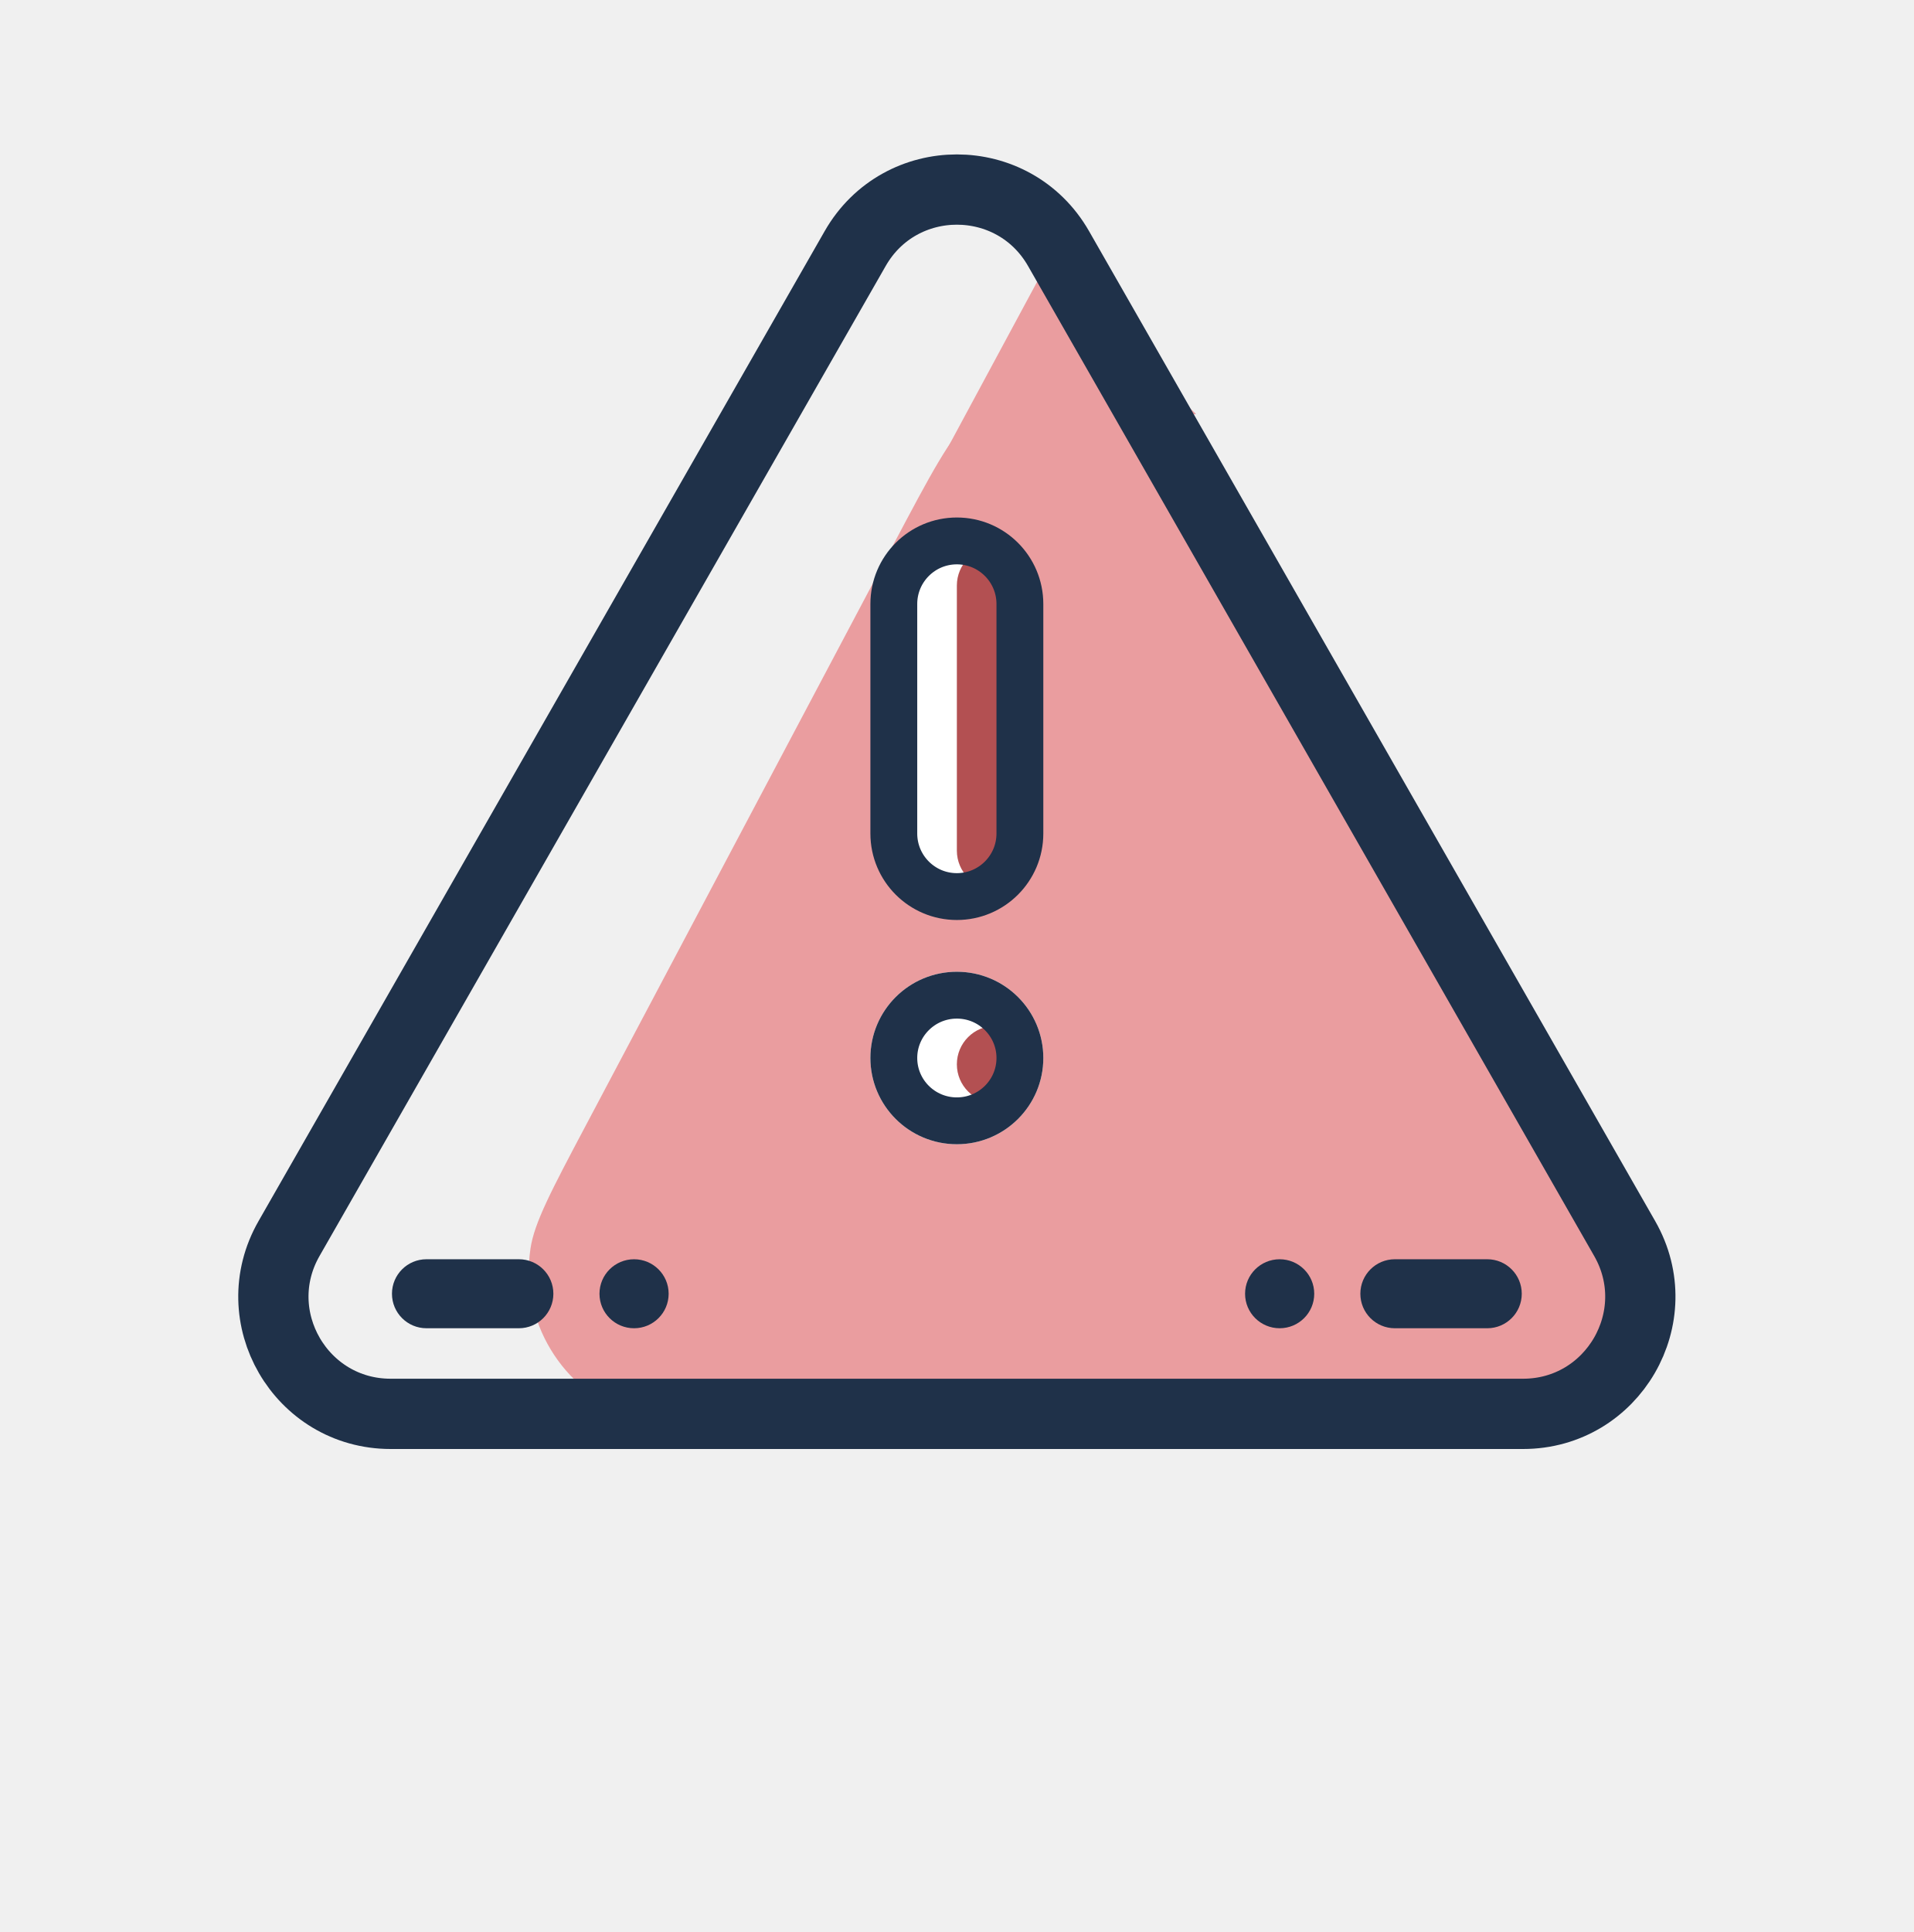
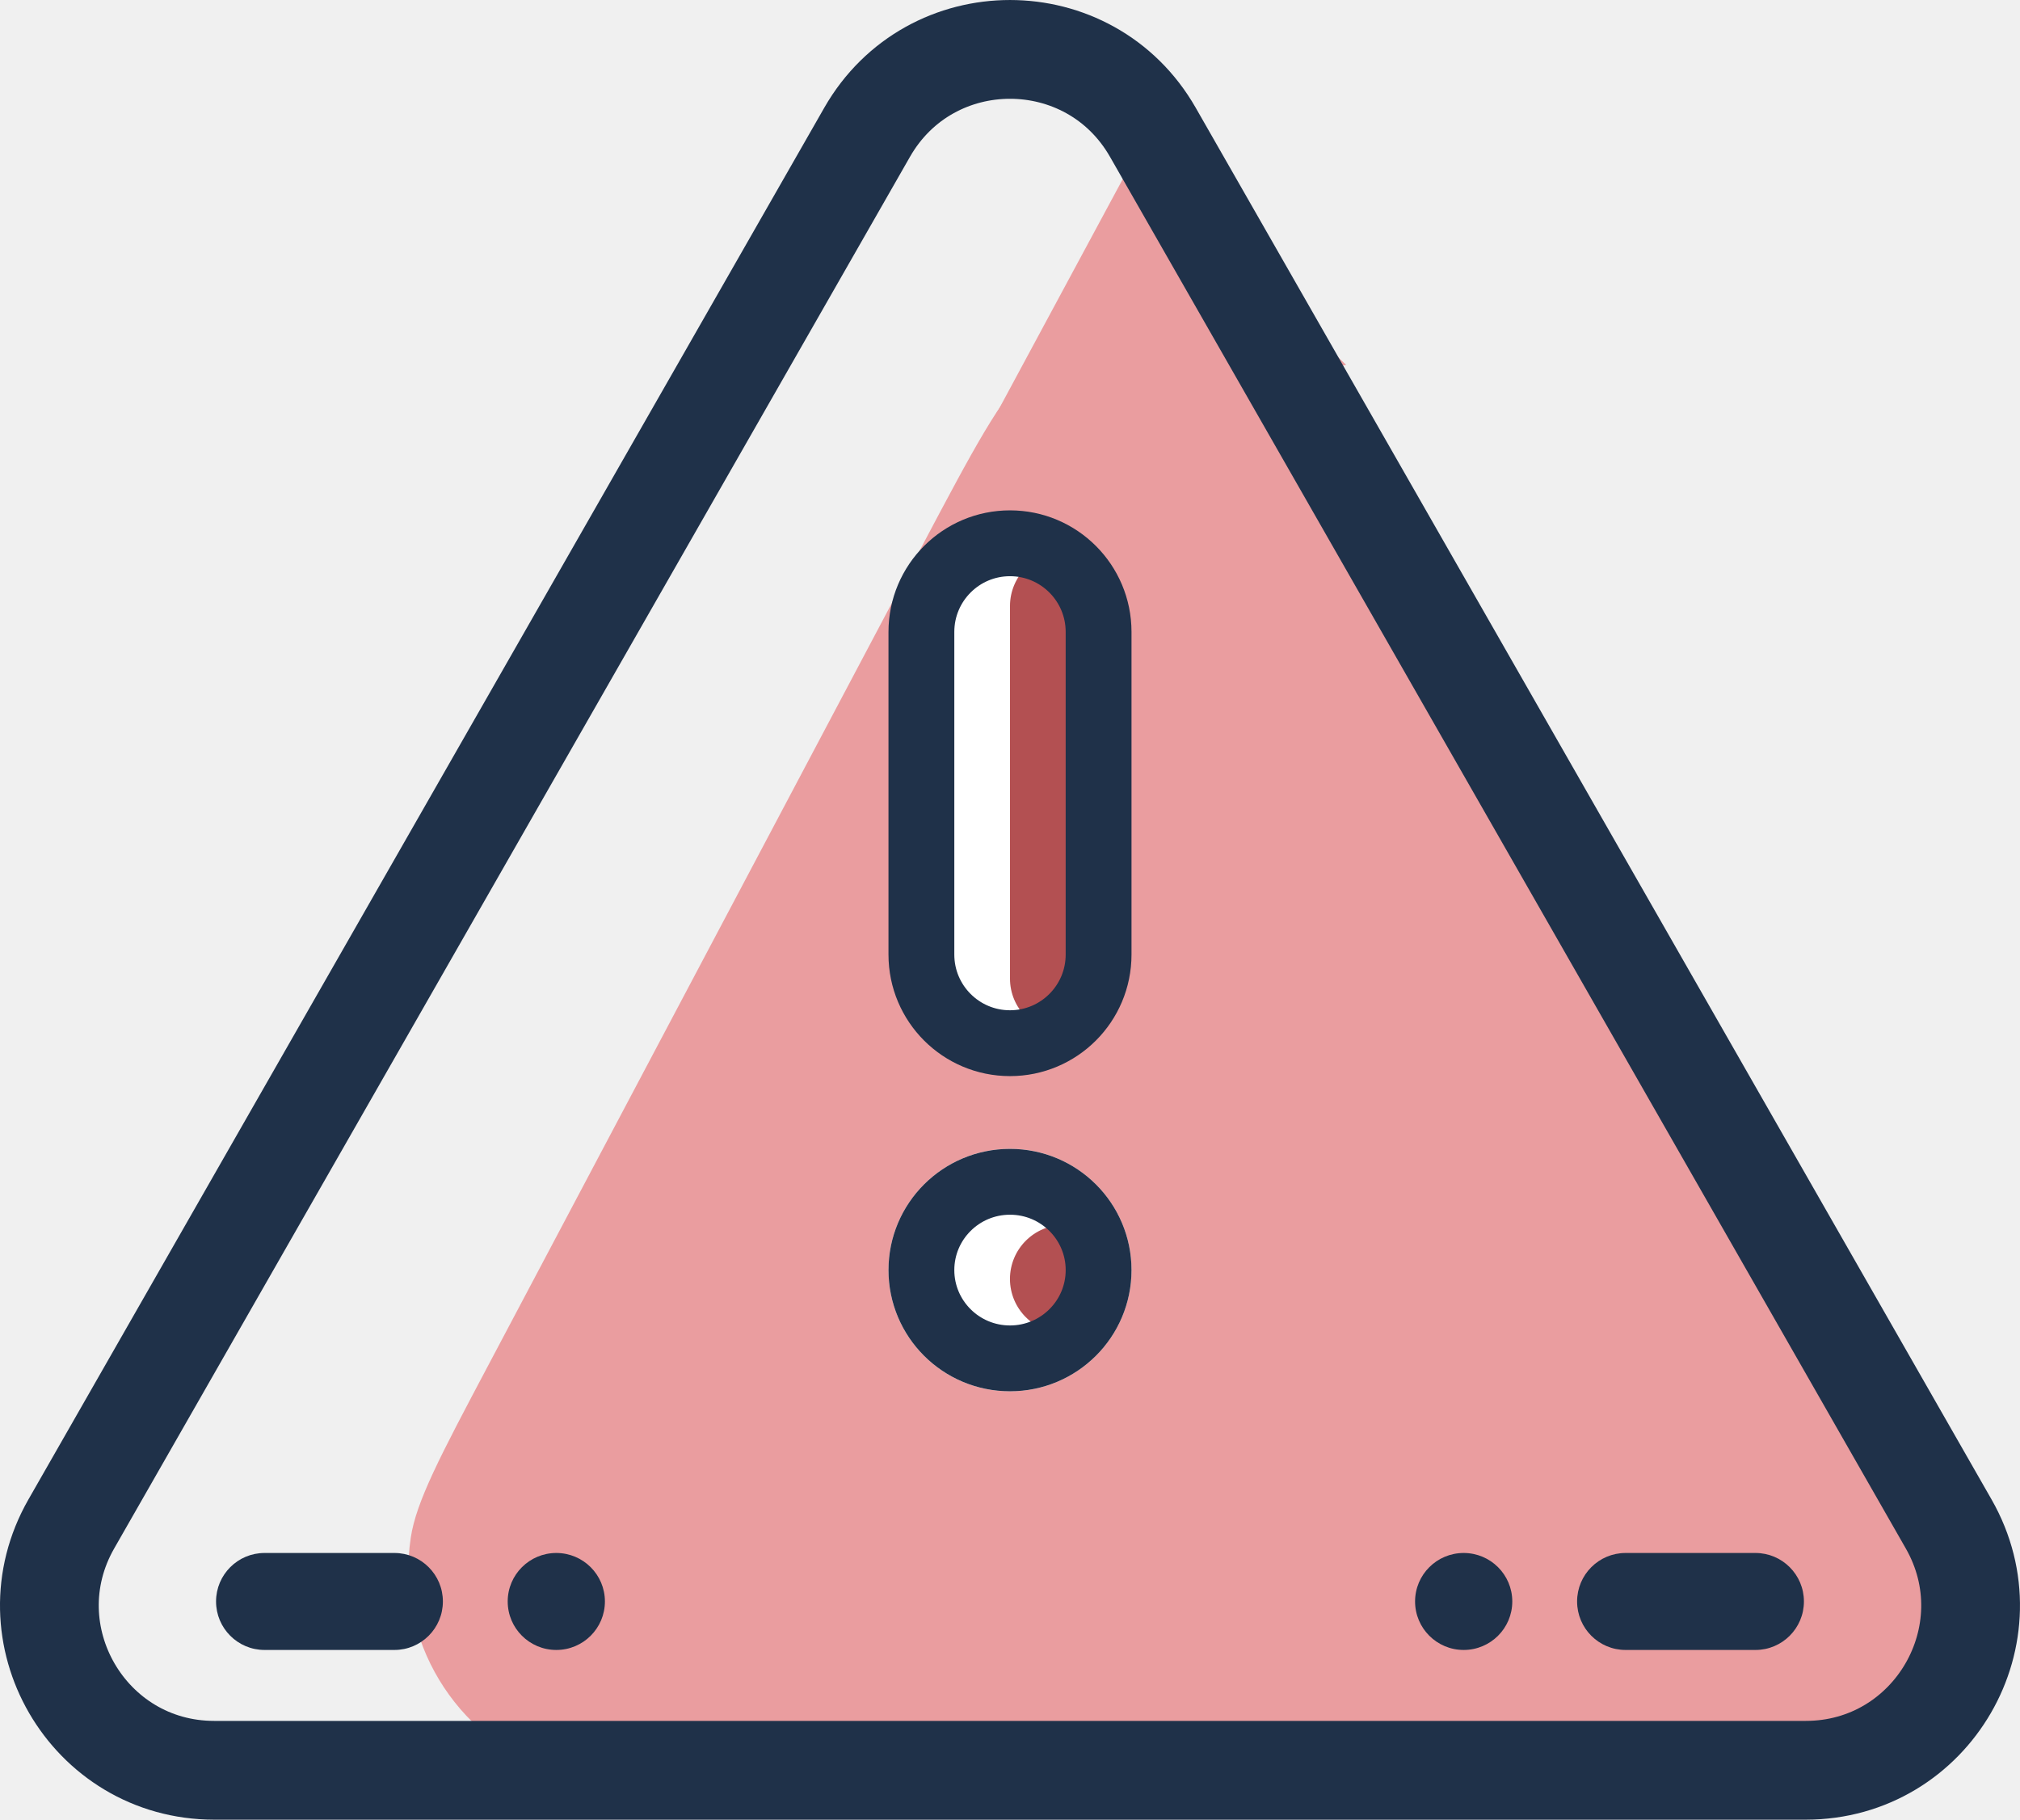
- <svg xmlns="http://www.w3.org/2000/svg" width="212" height="214" viewBox="0 0 212 214" fill="none">
-   <path d="M98.948 60.36C103.178 52.373 105.293 48.379 107.573 46.355C113.961 40.682 123.581 40.682 129.969 46.355C132.249 48.379 134.364 52.373 138.594 60.36L172.67 124.704C176.456 131.855 178.35 135.43 178.775 138.29C179.961 146.276 175.322 153.982 167.709 156.671C164.983 157.634 160.938 157.634 152.847 157.634H84.695C76.604 157.634 72.559 157.634 69.833 156.671C62.22 153.982 57.581 146.276 58.767 138.29C59.192 135.43 61.086 131.855 64.872 124.705L98.948 60.36Z" fill="#EA9D9F" />
-   <path d="M115.578 29.934L104.084 51.271L132.5 45.857L115.578 29.934Z" fill="#EA9D9F" />
-   <path d="M94.738 27.529C99.72 18.819 112.28 18.819 117.262 27.529L179.984 137.193C184.931 145.842 178.686 156.608 168.723 156.608H43.277C33.313 156.608 27.069 145.842 32.016 137.193L94.738 27.529Z" stroke="#1F3149" stroke-width="7.784" />
-   <rect x="99.375" y="60.602" width="14.196" height="37.876" rx="7.098" fill="white" />
-   <rect x="106" y="60.602" width="8.518" height="37.876" rx="4.259" fill="#B35052" />
-   <rect x="99.016" y="59.916" width="13.967" height="39.394" rx="6.984" stroke="#1F3149" stroke-width="5.189" />
-   <rect x="43.422" y="147.125" width="7.643" height="17.88" rx="3.821" transform="rotate(-90 43.4217 147.125)" fill="#1F3149" />
-   <rect x="150.699" y="147.125" width="7.643" height="17.88" rx="3.821" transform="rotate(-90 150.699 147.125)" fill="#1F3149" />
-   <ellipse cx="106" cy="117.19" rx="9.578" ry="9.554" fill="white" />
-   <ellipse cx="110.259" cy="117.889" rx="4.259" ry="4.261" fill="#B35052" />
-   <path d="M112.984 117.19C112.984 121.027 109.863 124.149 106 124.149C102.137 124.149 99.016 121.027 99.016 117.19C99.016 113.354 102.137 110.232 106 110.232C109.863 110.232 112.984 113.354 112.984 117.19Z" stroke="#1F3149" stroke-width="5.189" />
-   <ellipse cx="70.241" cy="143.304" rx="3.831" ry="3.821" fill="#1F3149" />
-   <ellipse cx="141.759" cy="143.304" rx="3.831" ry="3.821" fill="#1F3149" />
+ <svg xmlns="http://www.w3.org/2000/svg" version="1.1" id="Layer_1" x="0px" y="0px" width="159.215px" height="143.396px" viewBox="0.393 0.104 159.215 143.396" enable-background="new 0.393 0.104 159.215 143.396" xml:space="preserve">
+   <path fill="#EA9D9F" d="M72.948,43.36c4.23-7.988,6.345-11.981,8.625-14.006c6.388-5.672,16.008-5.672,22.396,0  c2.28,2.024,4.395,6.018,8.625,14.006l34.076,64.344c3.786,7.151,5.68,10.726,6.105,13.586c1.186,7.985-3.453,15.692-11.066,18.381  c-2.727,0.963-6.771,0.963-14.861,0.963H58.695c-8.091,0-12.136,0-14.862-0.963c-7.613-2.688-12.252-10.396-11.065-18.381  c0.425-2.86,2.318-6.435,6.104-13.585L72.948,43.36z" />
+   <path fill="#EA9D9F" d="M89.578,12.935L78.084,34.271l28.416-5.414L89.578,12.935z" />
+   <path fill="none" stroke="#1F3149" stroke-width="7.784" d="M68.738,10.529c4.982-8.71,17.541-8.71,22.523,0l62.723,109.664  c4.947,8.648-1.299,19.414-11.262,19.414H17.277c-9.964,0-16.208-10.766-11.262-19.414L68.738,10.529z" />
+   <path fill="#FFFFFF" d="M80.473,43.602L80.473,43.602c3.92,0,7.098,3.178,7.098,7.099v23.68c0,3.92-3.178,7.098-7.098,7.098l0,0  c-3.92,0-7.098-3.178-7.098-7.098V50.7C73.375,46.78,76.553,43.602,80.473,43.602z" />
+   <path fill="#B35052" d="M84.259,43.602L84.259,43.602c2.353,0,4.259,1.907,4.259,4.259v29.358c0,2.353-1.906,4.259-4.259,4.259l0,0  c-2.353,0-4.259-1.907-4.259-4.259V47.861C80,45.509,81.906,43.602,84.259,43.602z" />
+   <path fill="none" stroke="#1F3149" stroke-width="5.189" d="M80,42.916L80,42.916c3.857,0,6.983,3.127,6.983,6.984v25.427  c0,3.857-3.126,6.983-6.983,6.983l0,0c-3.857,0-6.983-3.126-6.983-6.983V49.9C73.017,46.043,76.143,42.916,80,42.916z" />
+   <path fill="#1F3149" d="M17.422,126.304L17.422,126.304c0-2.11,1.711-3.821,3.821-3.821H31.48c2.11,0,3.821,1.711,3.821,3.821l0,0  c0,2.11-1.711,3.821-3.821,3.821H21.243C19.133,130.125,17.422,128.414,17.422,126.304z" />
+   <path fill="#1F3149" d="M124.699,126.304L124.699,126.304c0-2.11,1.711-3.821,3.821-3.821h10.236c2.11,0,3.821,1.711,3.821,3.821  l0,0c0,2.11-1.711,3.821-3.821,3.821h-10.236C126.41,130.125,124.699,128.414,124.699,126.304z" />
+   <ellipse fill="#FFFFFF" cx="80" cy="100.19" rx="9.578" ry="9.554" />
+   <ellipse fill="#B35052" cx="84.259" cy="100.889" rx="4.261" ry="4.261" />
+   <path fill="none" stroke="#1F3149" stroke-width="5.189" d="M86.984,100.189c0,3.838-3.121,6.959-6.984,6.959  c-3.863,0-6.983-3.121-6.983-6.959c0-3.836,3.121-6.957,6.983-6.957C83.863,93.232,86.984,96.354,86.984,100.189z" />
+   <ellipse fill="#1F3149" cx="44.241" cy="126.304" rx="3.831" ry="3.821" />
+   <ellipse fill="#1F3149" cx="115.759" cy="126.304" rx="3.831" ry="3.821" />
</svg>
